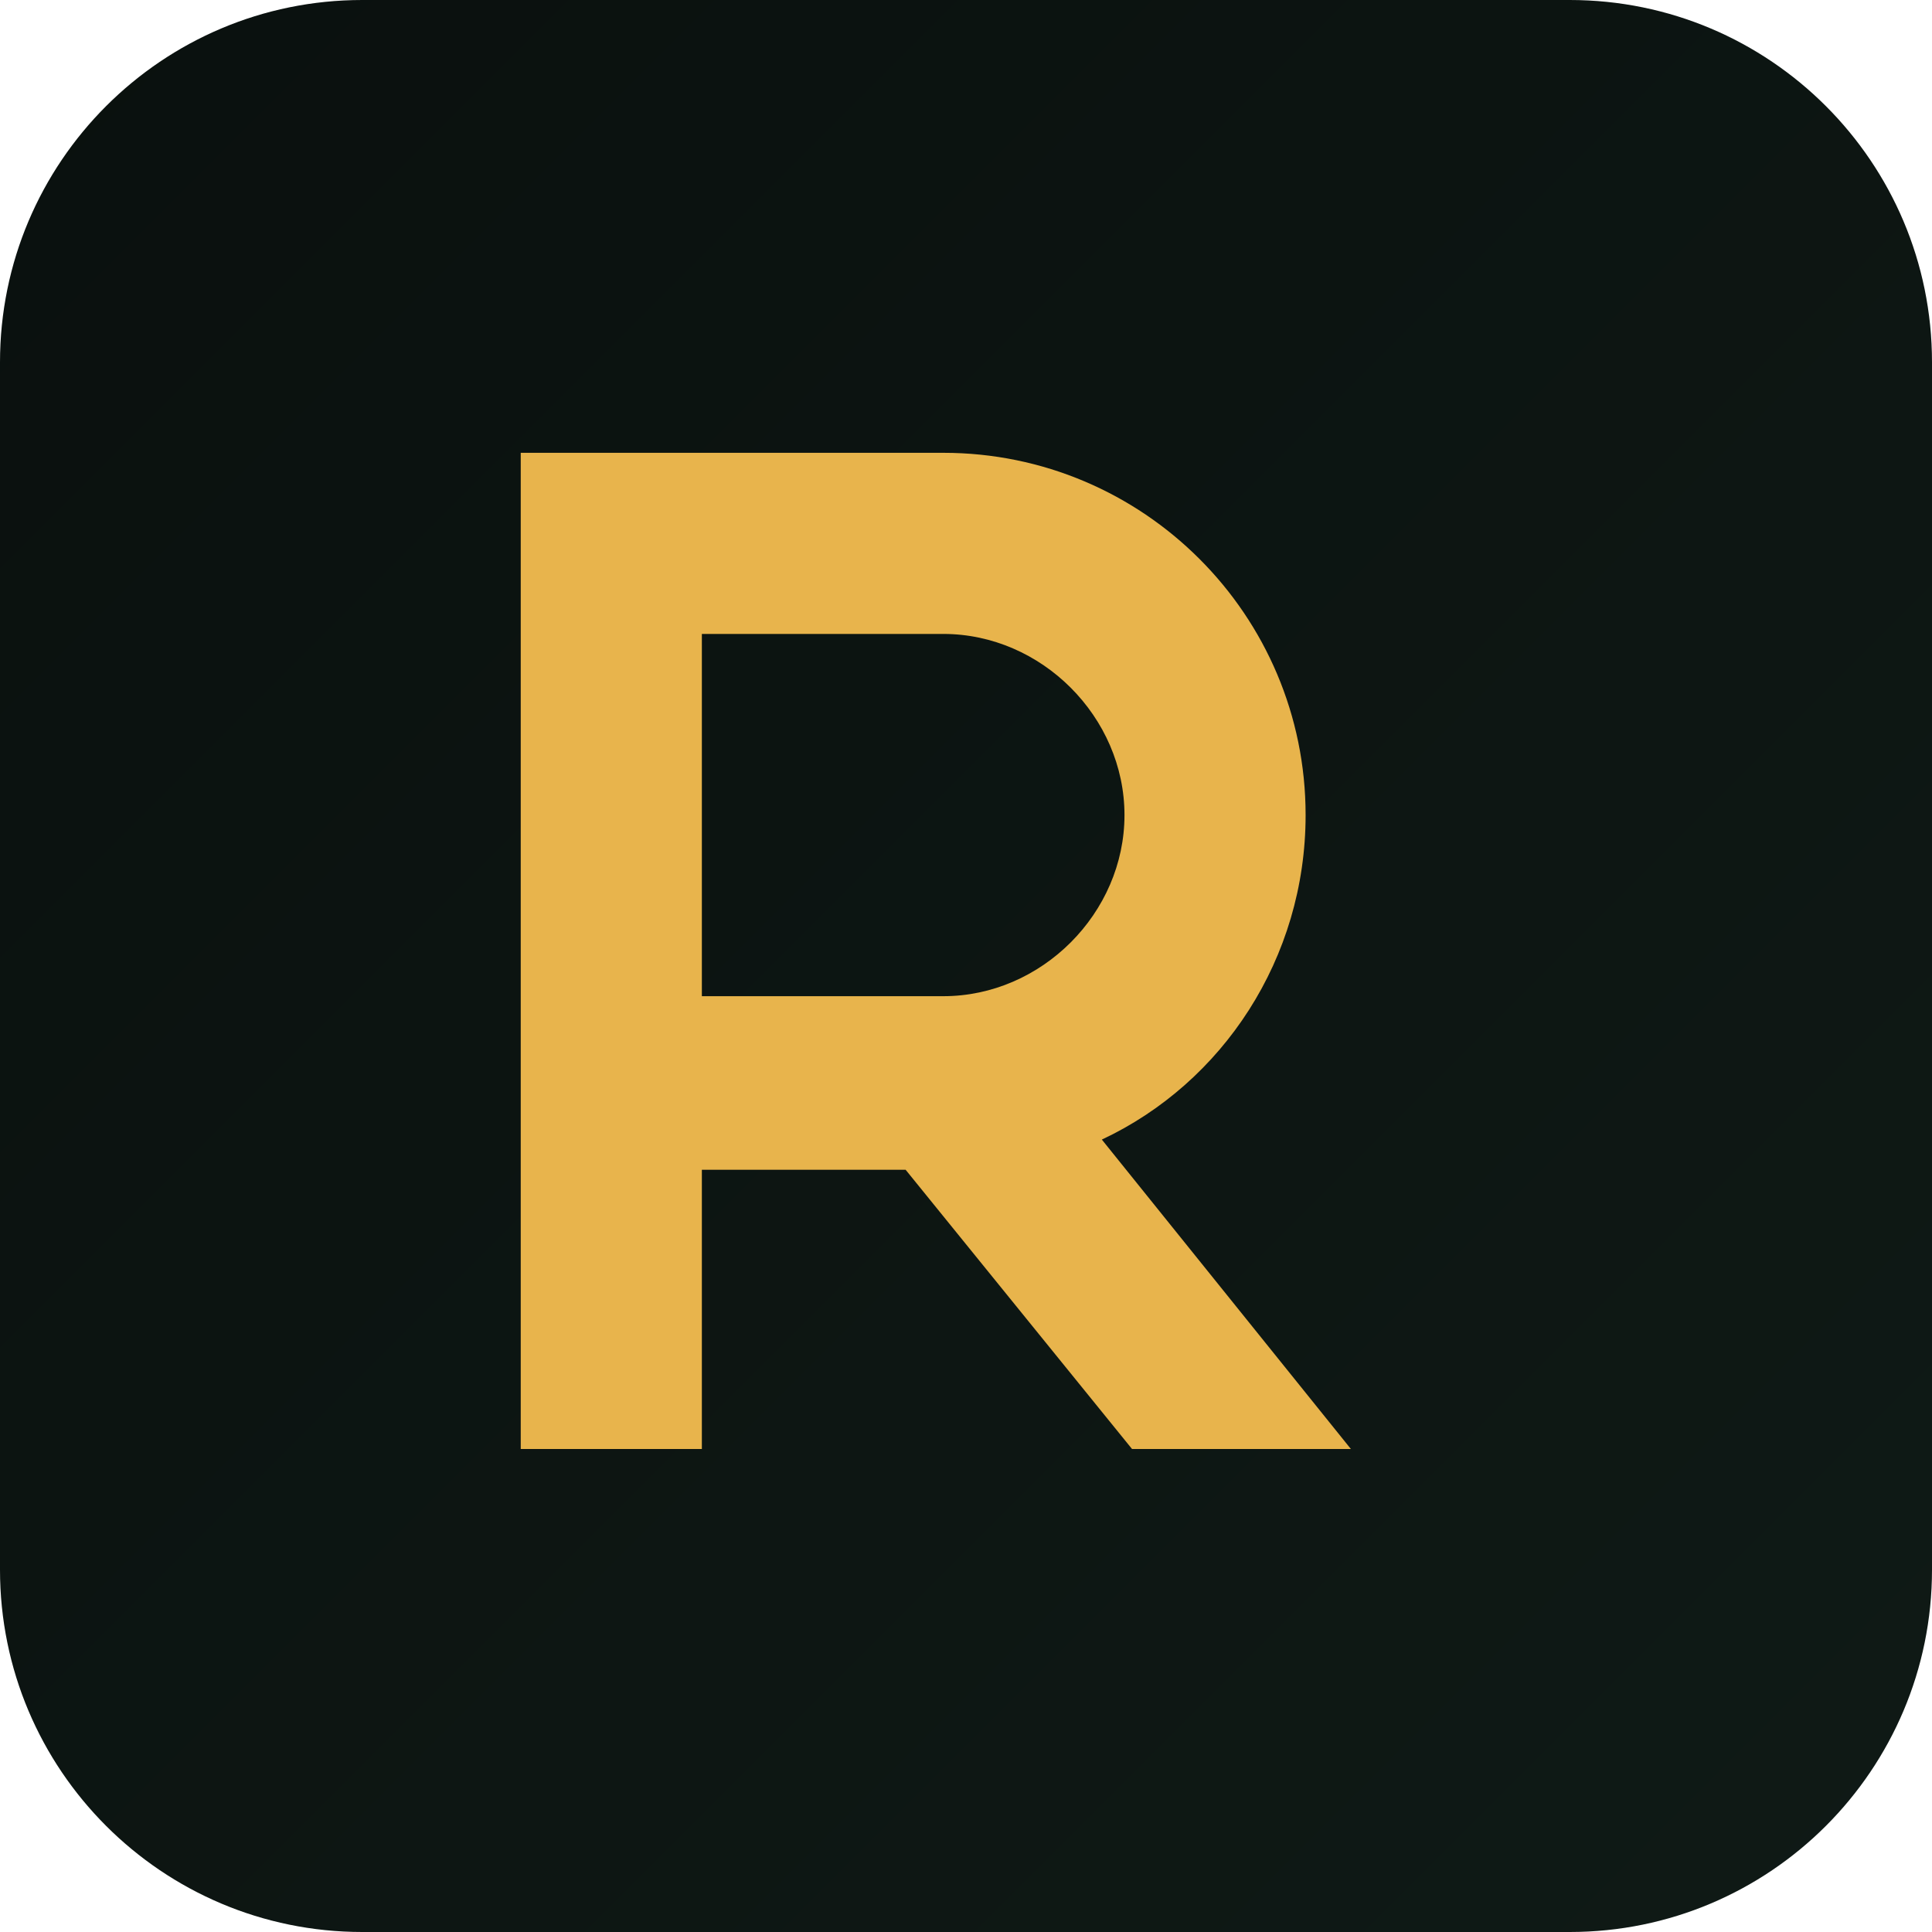
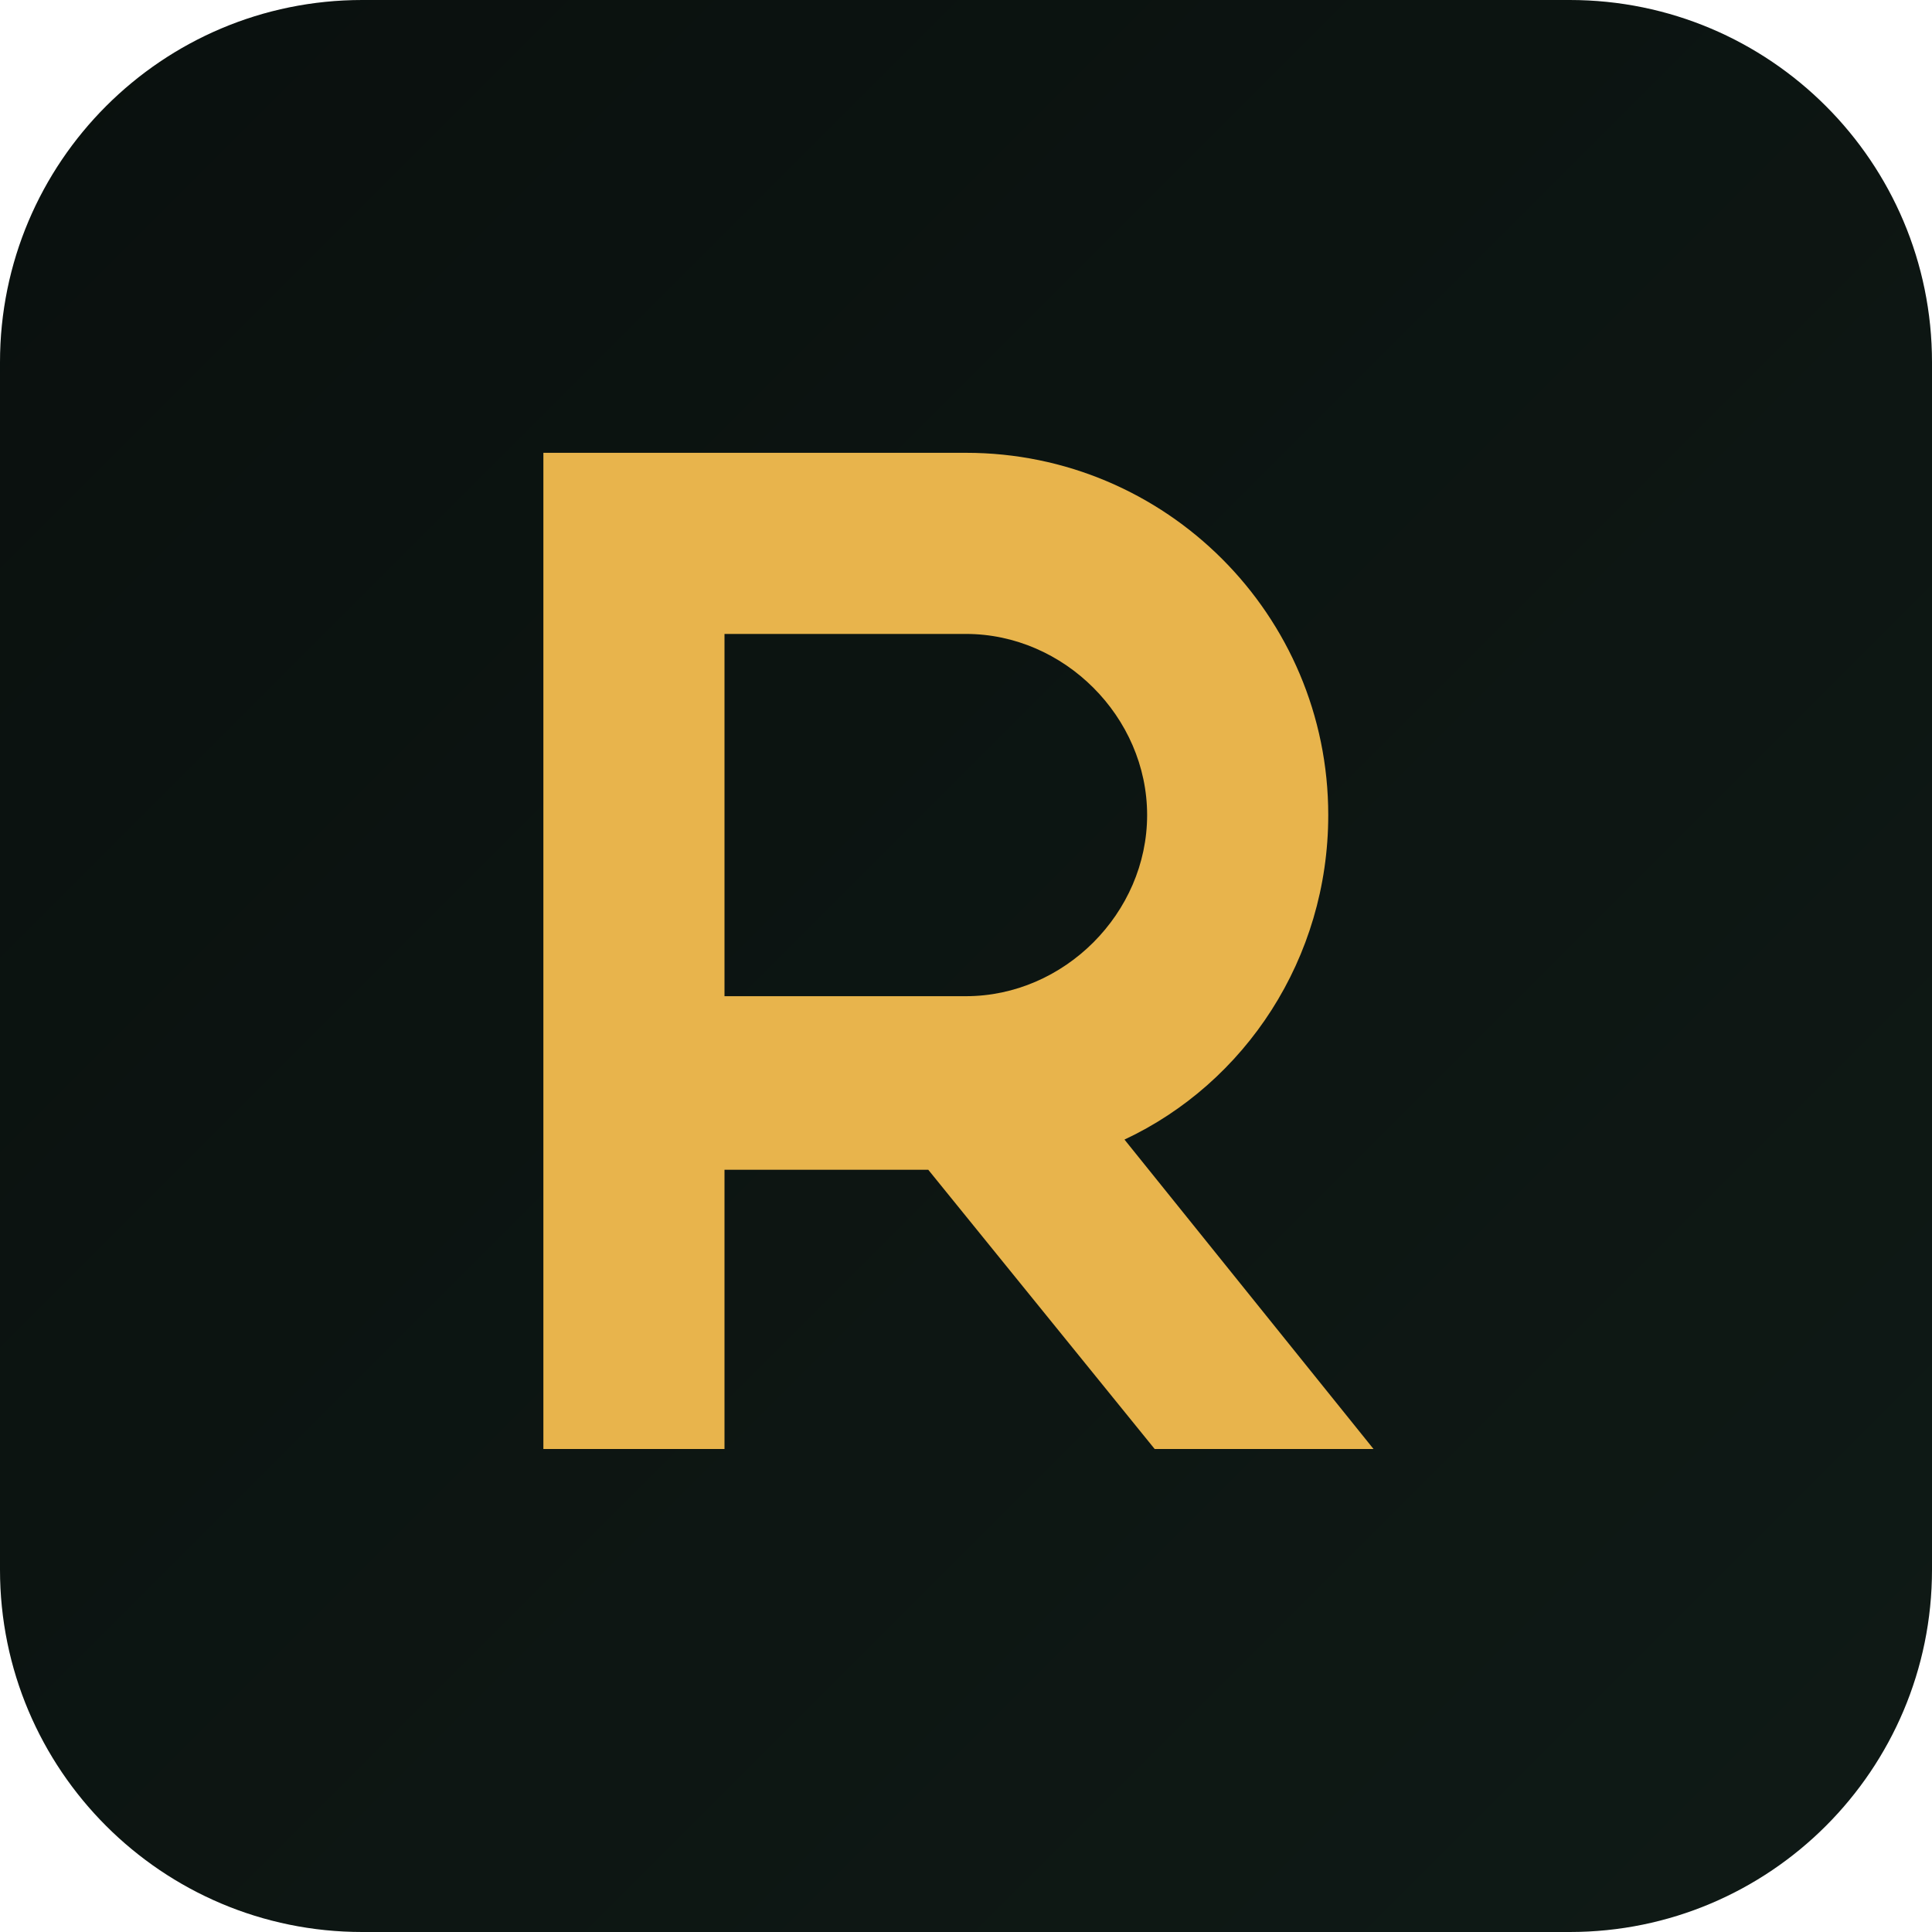
<svg xmlns="http://www.w3.org/2000/svg" viewBox="0 0 512 512">
  <defs>
    <linearGradient id="bg" x1="0%" y1="0%" x2="100%" y2="100%">
      <stop offset="0%" style="stop-color:#0a100e" />
      <stop offset="100%" style="stop-color:#0f1a16" />
    </linearGradient>
  </defs>
  <rect width="512" height="512" rx="96" fill="url(#bg)" />
-   <path d="M138 120h112c53 0 96 43 96 96 0 38-22 71-54 86l66 82h-58l-60-74h-54v74h-48V120zm48 48v96h64c26 0 48-22 48-48s-22-48-48-48h-64z" fill="#E8B44C" />
+   <path d="M144 120h112c53 0 96 43 96 96 0 38-22 71-54 86l66 82h-58l-60-74h-54v74h-48V120zm48 48v96h64c26 0 48-22 48-48s-22-48-48-48h-64z" fill="#E8B44C" />
</svg>
